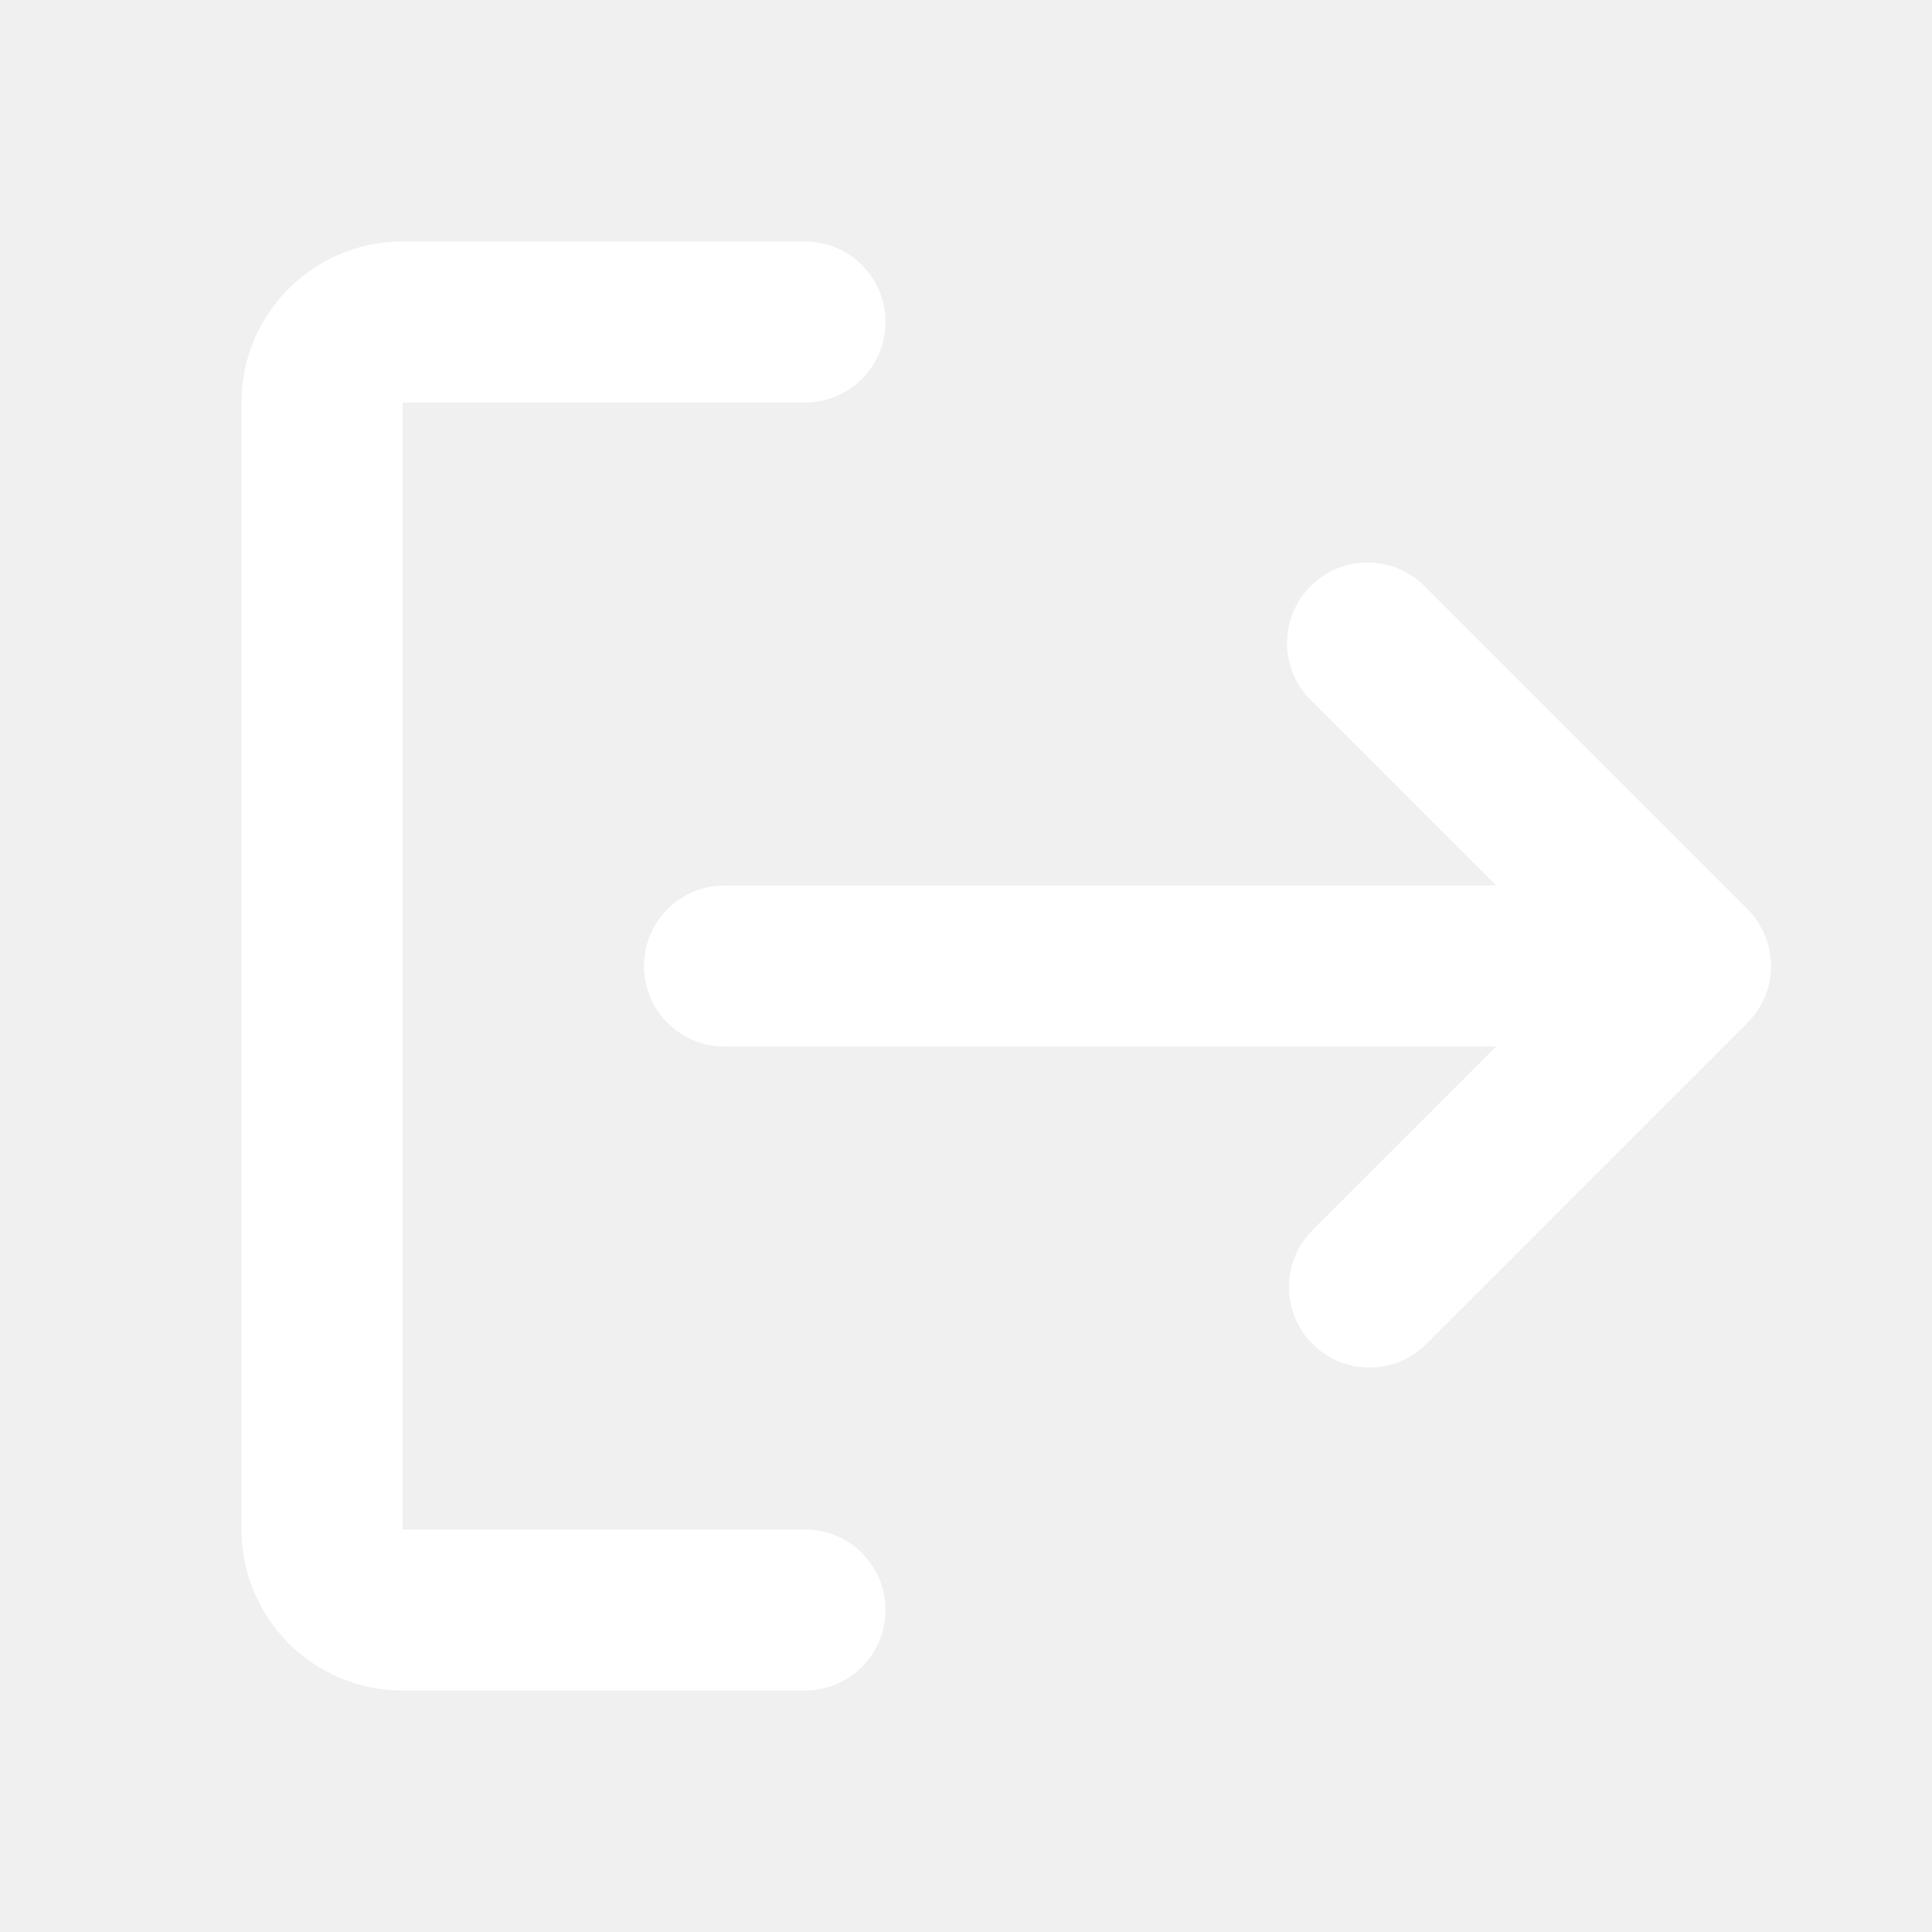
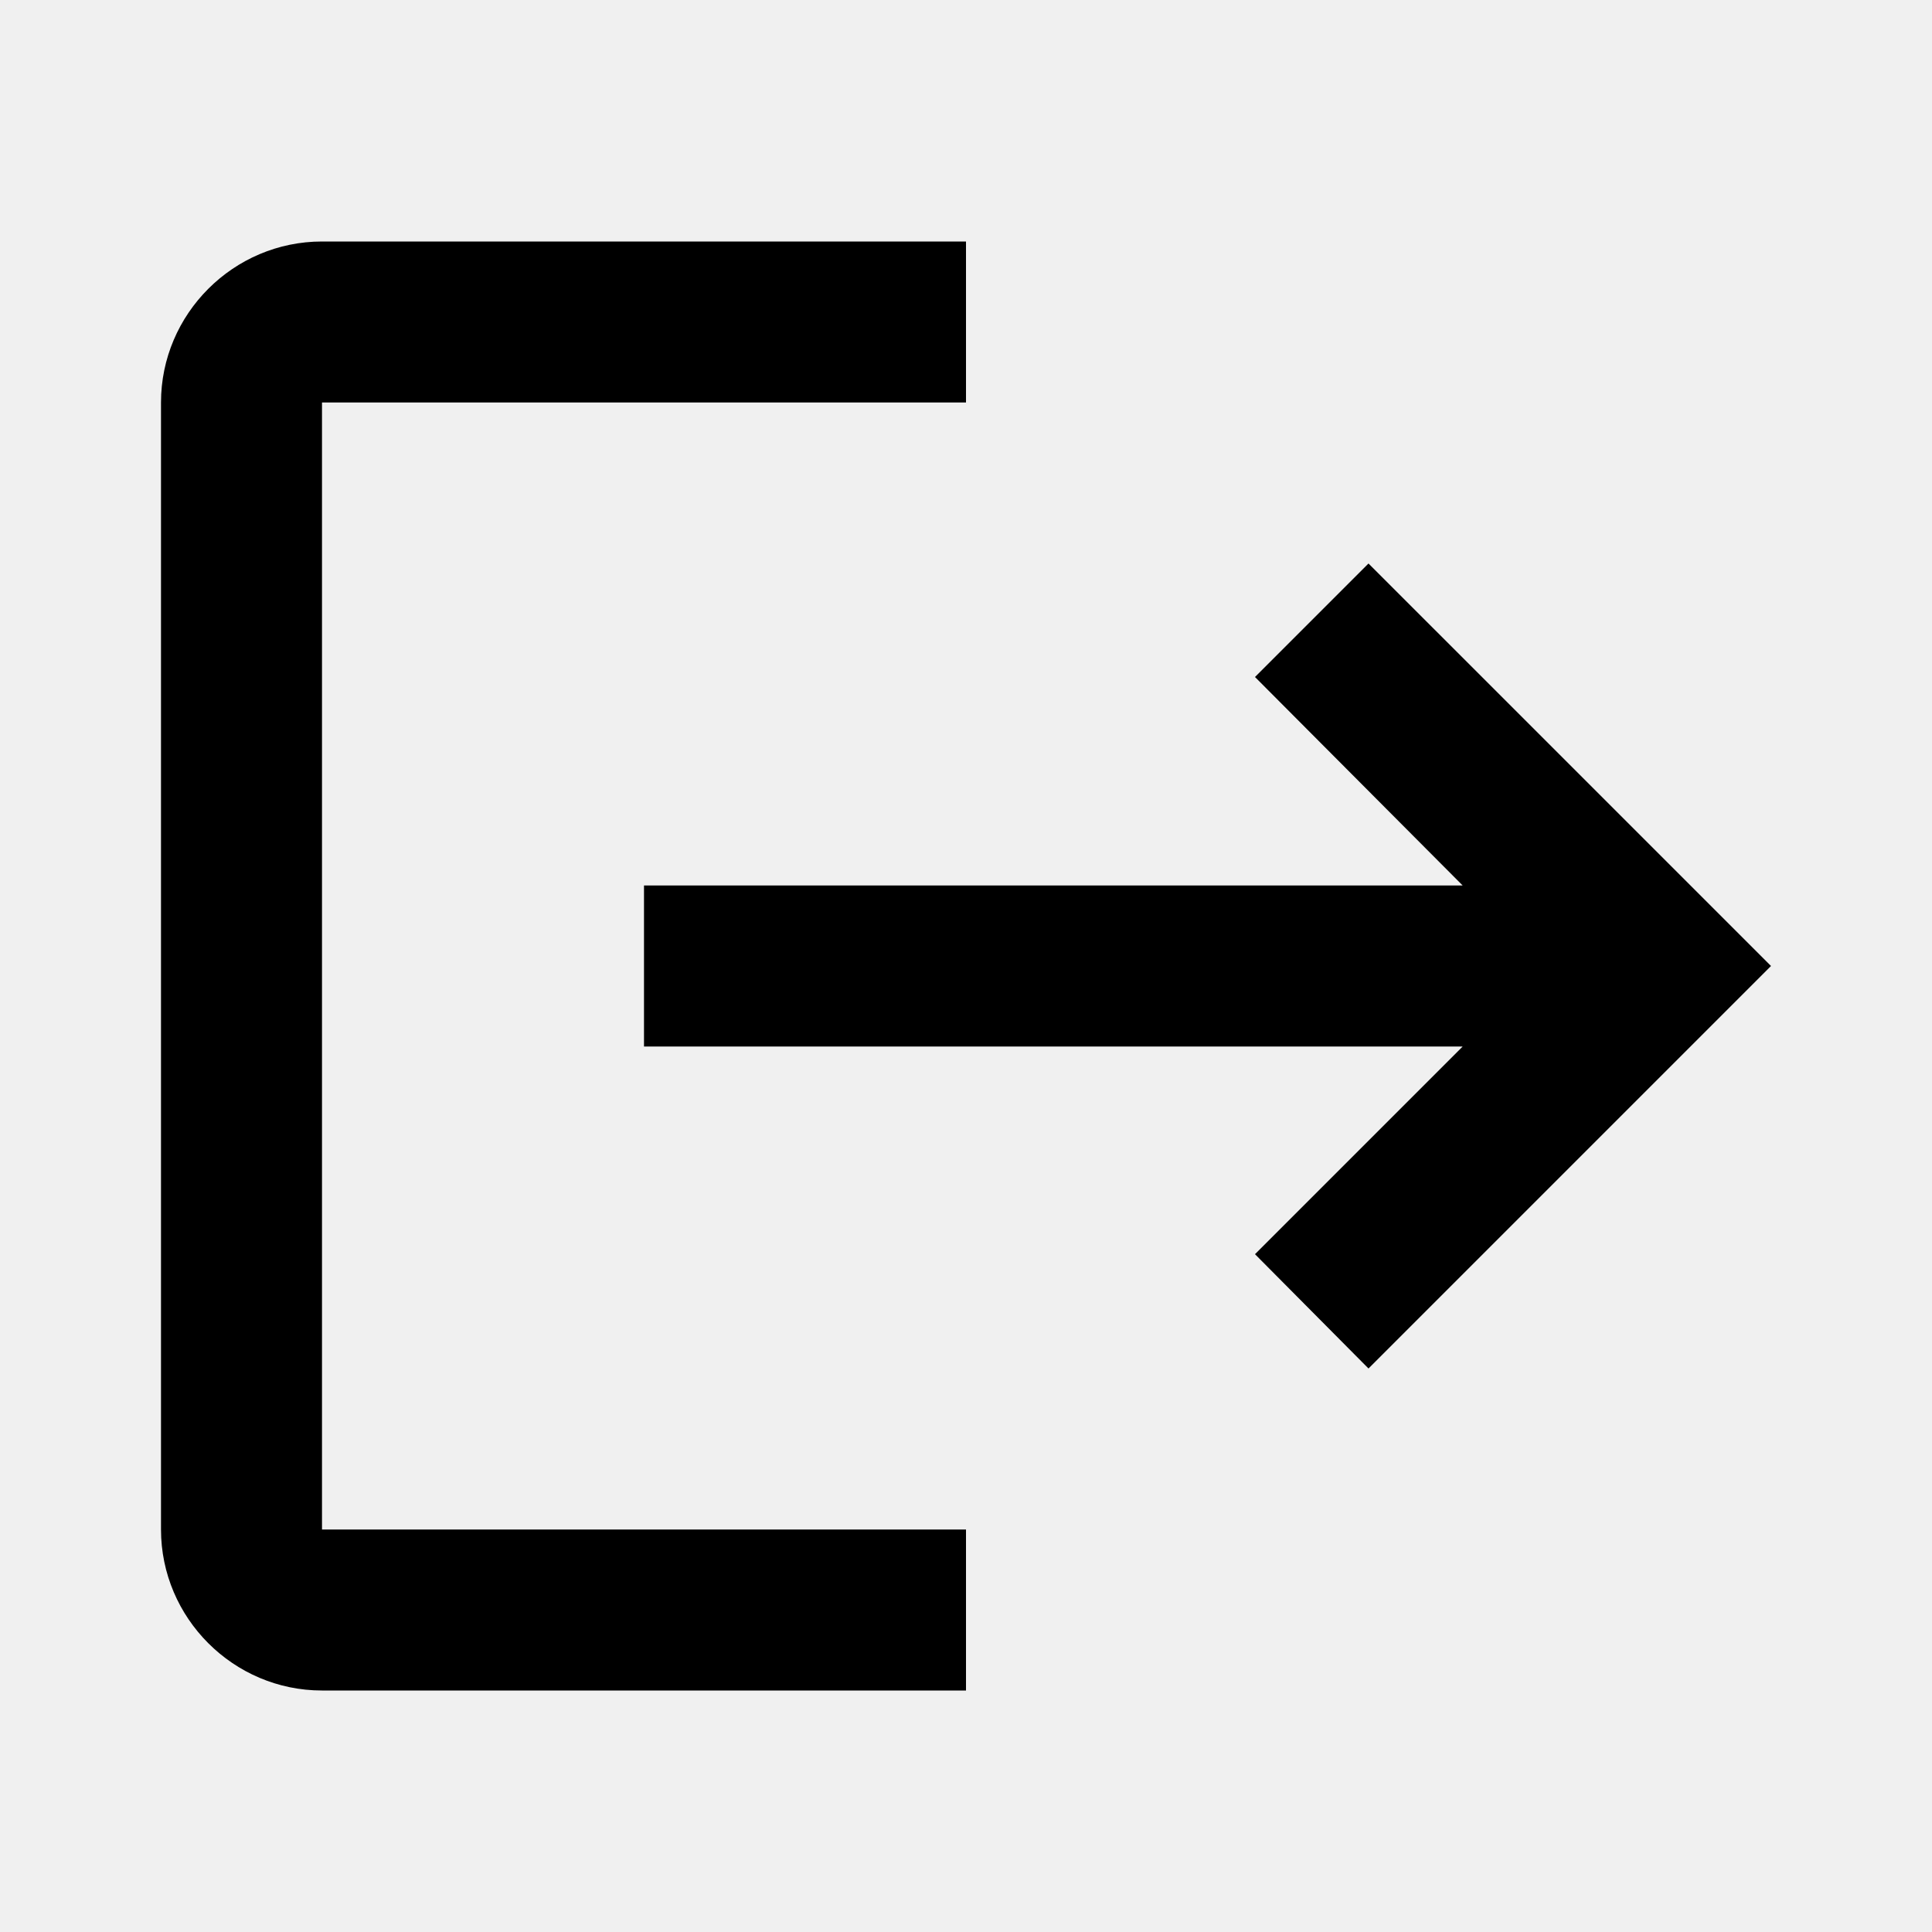
<svg xmlns="http://www.w3.org/2000/svg" width="24" height="24" viewBox="0 0 24 24">
-   <g fill="#fff">
-     <path fill-rule="evenodd" d="M11 20a1 1 0 0 0-1-1H5V5h5a1 1 0 1 0 0-2H5a2 2 0 0 0-2 2v14a2 2 0 0 0 2 2h5a1 1 0 0 0 1-1" clip-rule="evenodd" />
-     <path d="M21.714 12.7a1 1 0 0 0 .286-.697v-.006a1 1 0 0 0-.293-.704l-4-4a1 1 0 1 0-1.414 1.414L18.586 11H9a1 1 0 1 0 0 2h9.586l-2.293 2.293a1 1 0 0 0 1.414 1.414l4-4z" />
-   </g>
+   <path fill="#000" d="m17 7l-1.41 1.41L18.17 11H8v2h10.17l-2.58 2.58L17 17l5-5M4 5h8V3H4c-1.1 0-2 .9-2 2v14c0 1.1.9 2 2 2h8v-2H4z" />
</svg>
